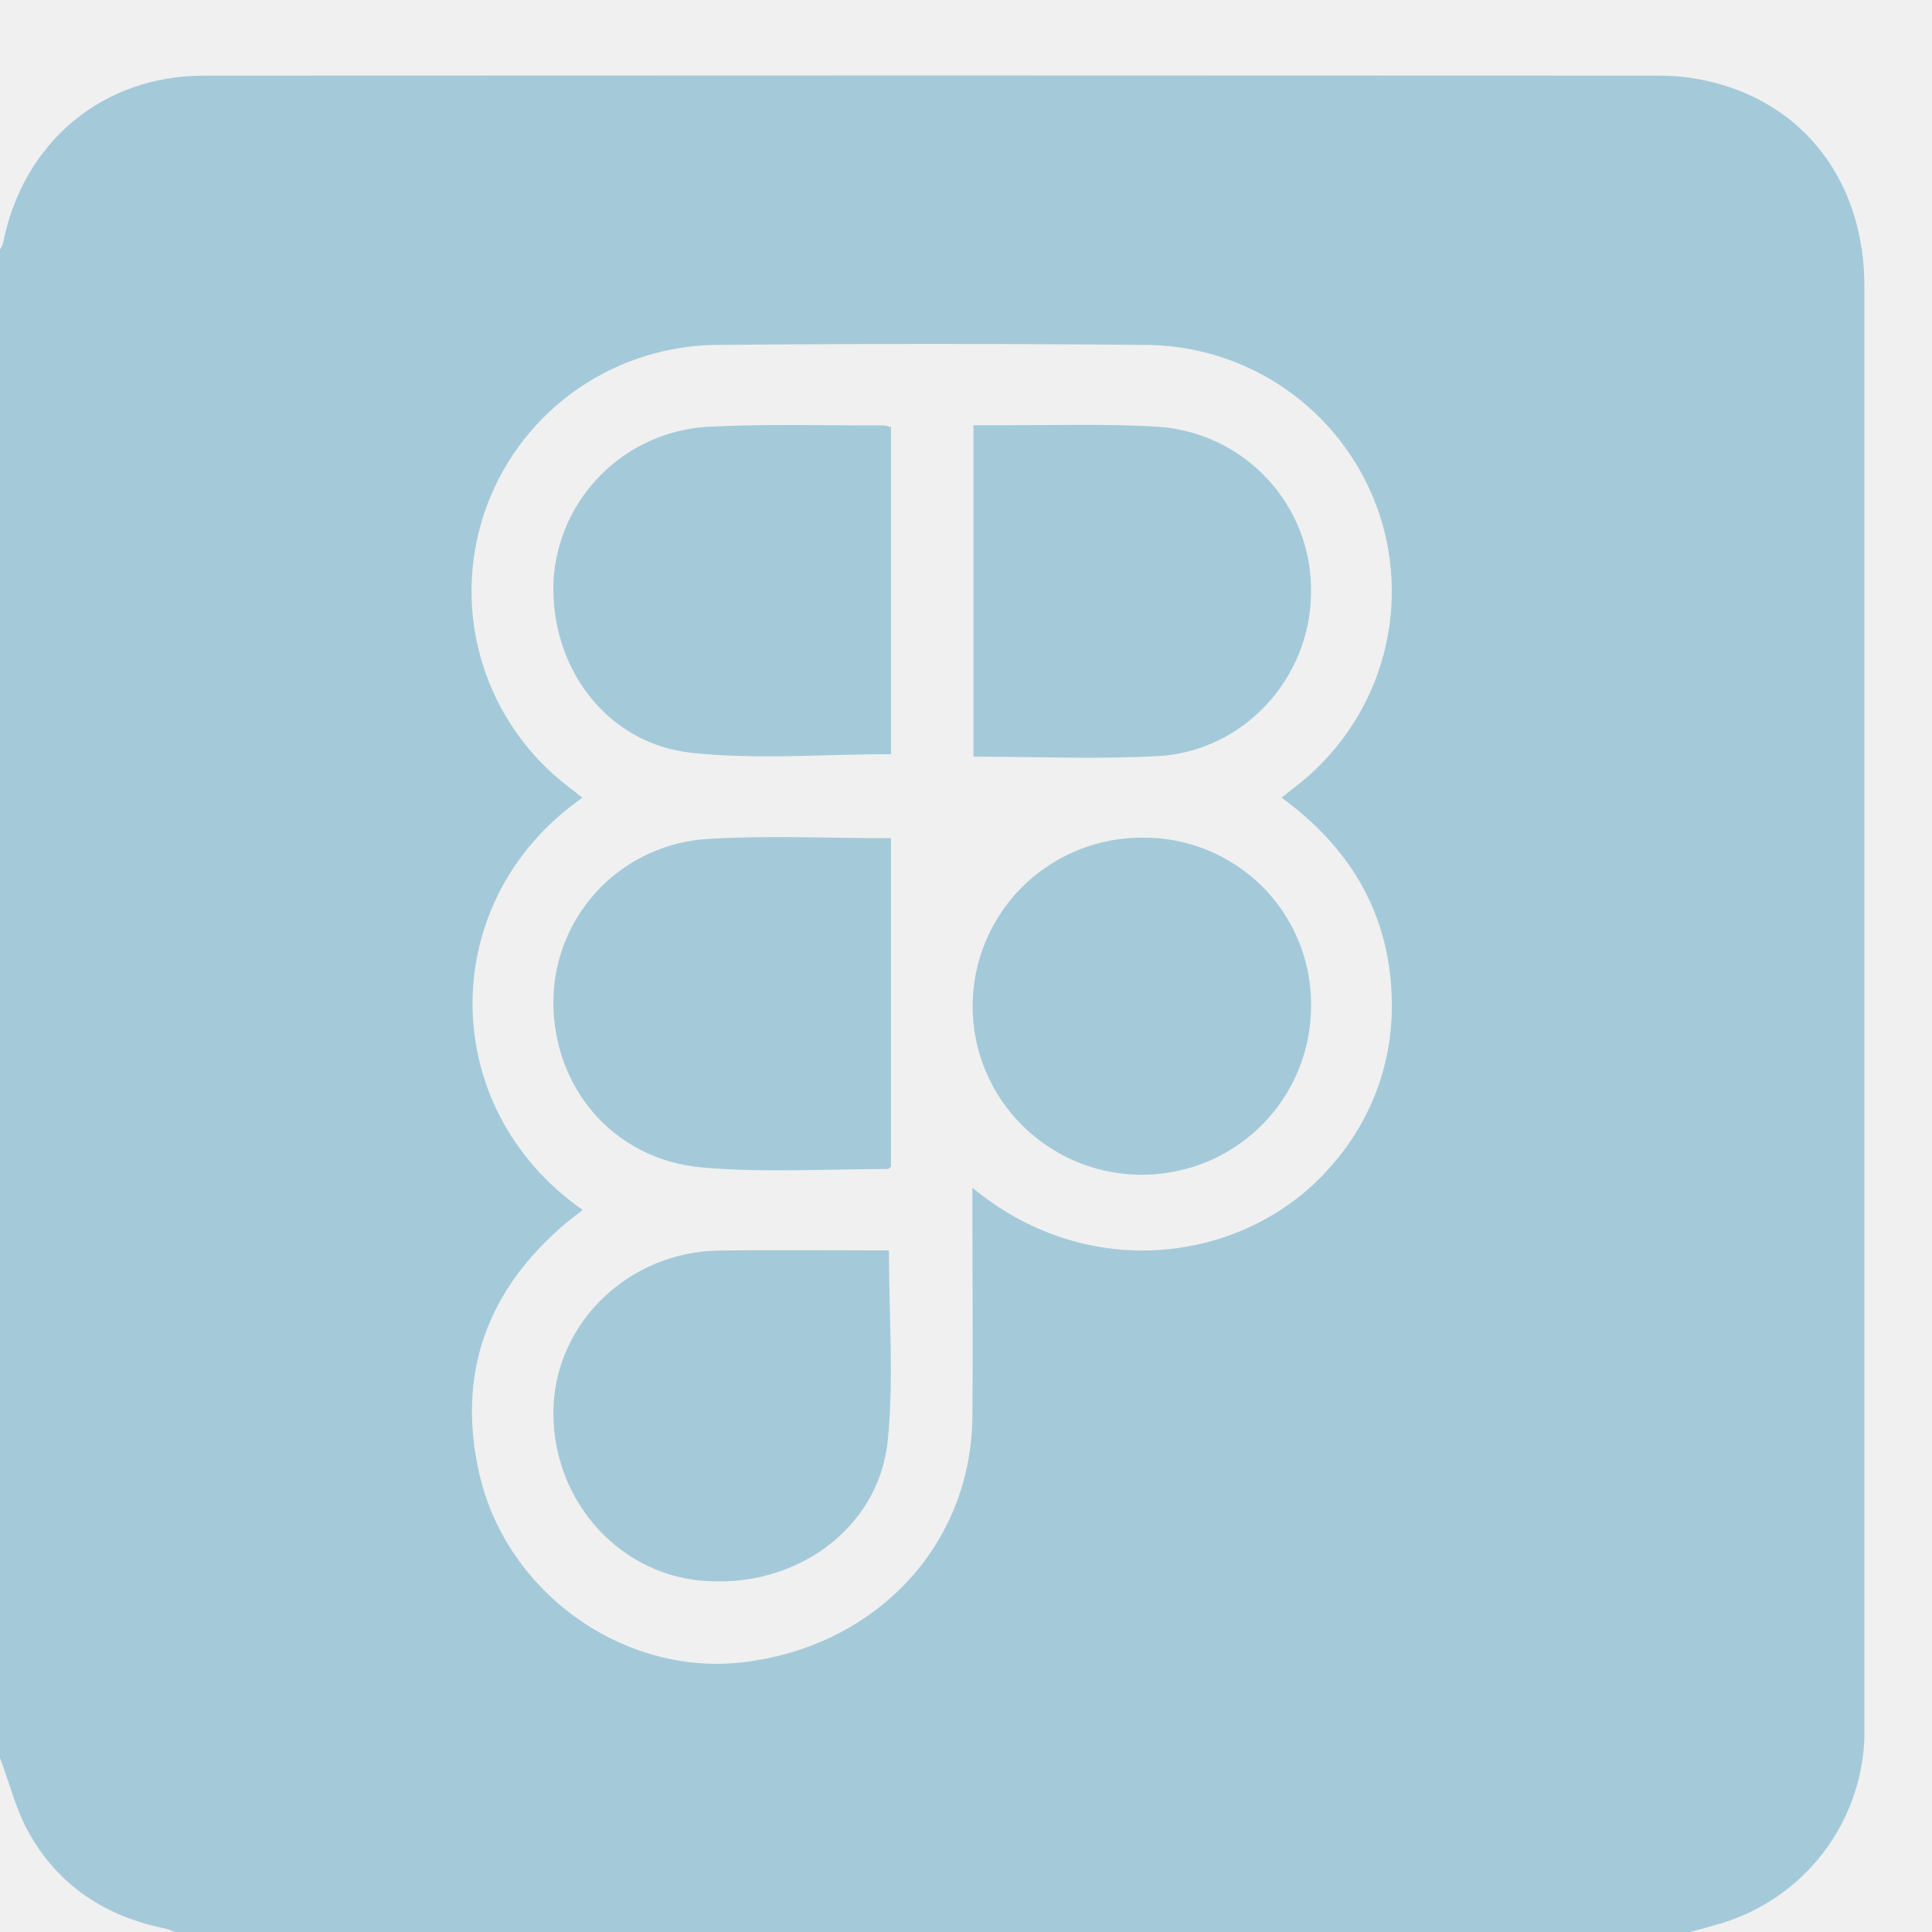
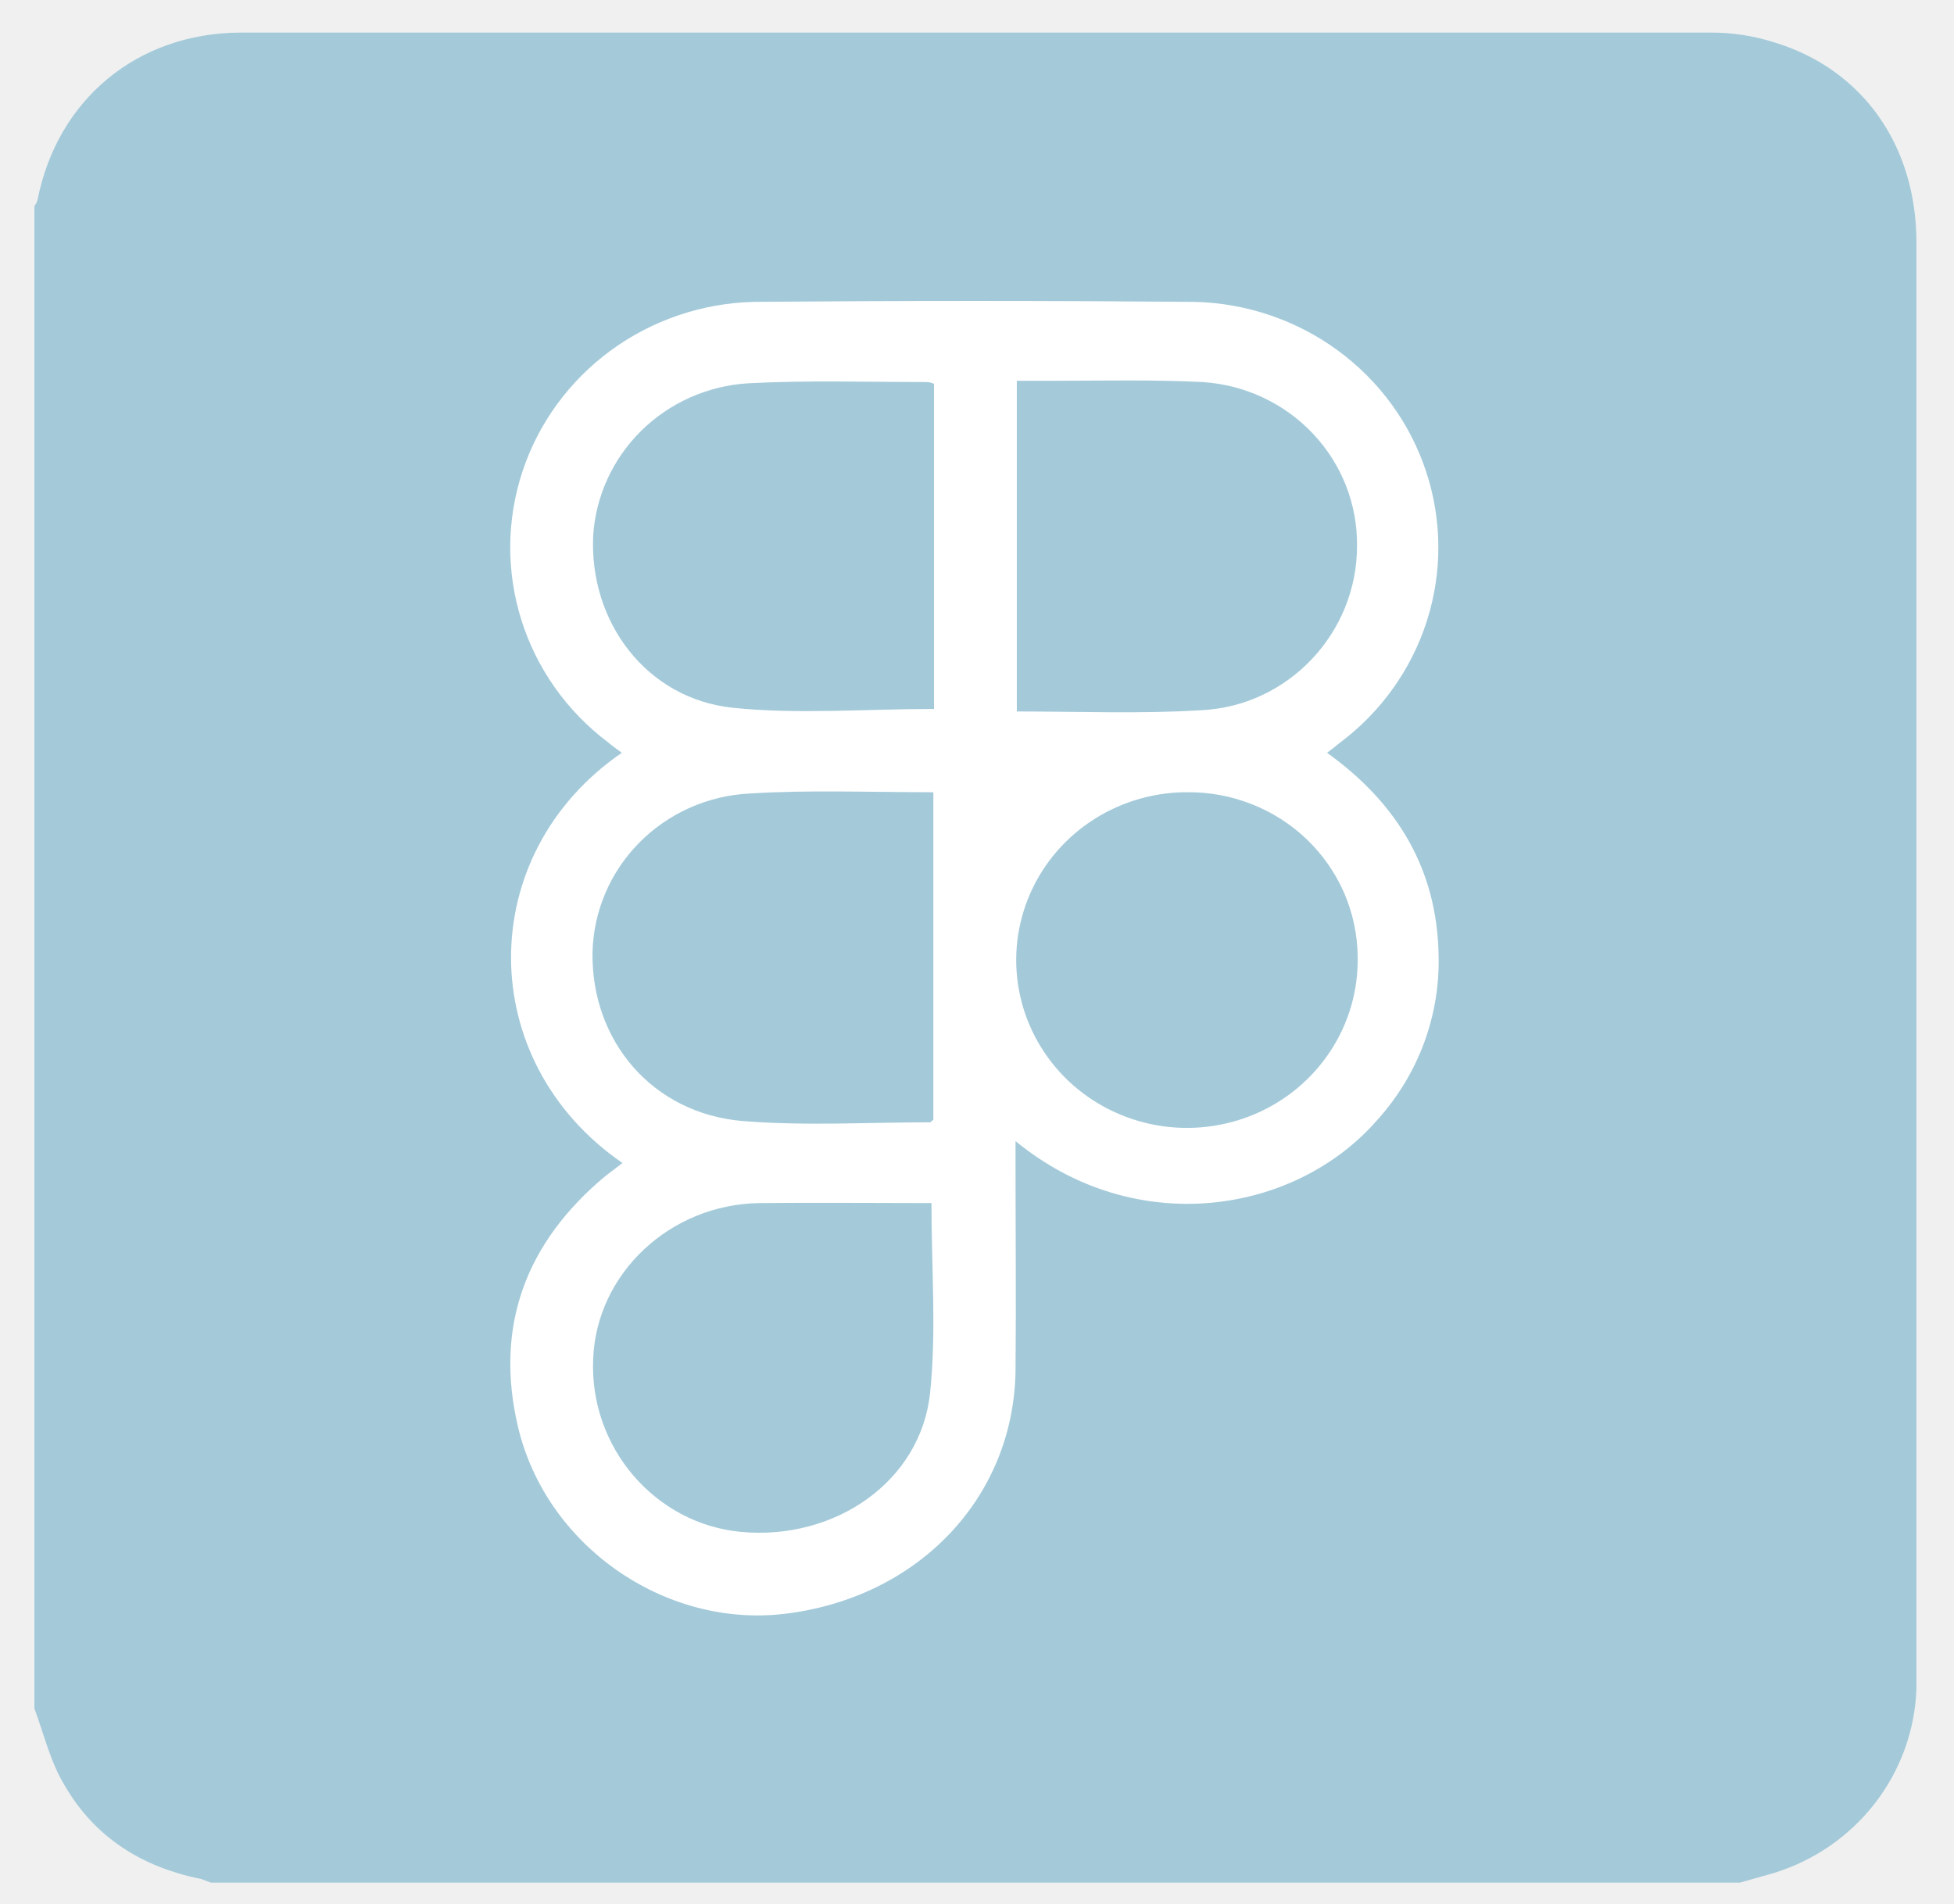
- <svg xmlns="http://www.w3.org/2000/svg" width="20" height="20" viewBox="0 0 20 20" fill="none">
-   <path d="M0 18.198V2.583C0.013 2.563 0.024 2.541 0.031 2.518C0.237 1.477 1.053 0.784 2.11 0.783C7.135 0.78 12.161 0.78 17.186 0.783C17.411 0.784 17.636 0.818 17.851 0.885C18.753 1.163 19.3 1.955 19.3 2.959V17.786C19.3 17.855 19.3 17.923 19.3 17.992C19.285 18.423 19.135 18.839 18.872 19.182C18.61 19.524 18.246 19.777 17.833 19.906C17.72 19.94 17.606 19.971 17.493 20H1.809C1.776 19.985 1.742 19.973 1.707 19.963C1.099 19.841 0.614 19.527 0.307 18.987C0.168 18.747 0.1 18.463 0 18.198ZM6.032 12.525C5.967 12.577 5.911 12.618 5.859 12.661C5.042 13.351 4.723 14.223 4.964 15.265C5.251 16.501 6.467 17.351 7.689 17.208C9.066 17.046 10.053 15.997 10.066 14.67C10.073 13.951 10.066 13.231 10.066 12.512V12.295C11.295 13.315 12.934 13.054 13.779 12.071C14.196 11.603 14.421 10.995 14.408 10.368C14.394 9.475 13.988 8.784 13.267 8.257C13.322 8.214 13.361 8.183 13.398 8.153C13.82 7.833 14.133 7.389 14.291 6.884C14.45 6.379 14.447 5.837 14.283 5.334C14.118 4.831 13.801 4.391 13.375 4.075C12.949 3.759 12.434 3.583 11.903 3.571C10.396 3.557 8.888 3.557 7.38 3.571C6.85 3.584 6.337 3.76 5.912 4.075C5.487 4.39 5.171 4.829 5.007 5.331C4.843 5.833 4.839 6.373 4.997 6.877C5.154 7.381 5.464 7.824 5.885 8.145C5.932 8.18 5.977 8.217 6.029 8.258C4.512 9.317 4.512 11.464 6.032 12.525Z" fill="#A4CADA" />
-   <path d="M9.224 7.807C8.521 7.807 7.832 7.866 7.157 7.793C6.278 7.698 5.69 6.906 5.73 6.009C5.754 5.596 5.93 5.206 6.223 4.913C6.516 4.62 6.906 4.444 7.321 4.418C7.928 4.387 8.538 4.406 9.147 4.404C9.174 4.407 9.2 4.414 9.224 4.423V7.807Z" fill="#A4CADA" />
-   <path d="M10.077 7.833V4.402H10.438C10.953 4.402 11.469 4.387 11.982 4.417C12.415 4.445 12.822 4.637 13.118 4.955C13.414 5.272 13.577 5.691 13.572 6.124C13.572 7.019 12.874 7.783 11.975 7.828C11.35 7.861 10.721 7.833 10.077 7.833Z" fill="#A4CADA" />
-   <path d="M9.223 8.677V12.079C9.21 12.089 9.2 12.102 9.19 12.102C8.55 12.102 7.906 12.141 7.271 12.086C6.346 12.005 5.712 11.25 5.729 10.338C5.738 9.912 5.909 9.504 6.207 9.197C6.505 8.89 6.909 8.707 7.337 8.684C7.955 8.647 8.578 8.677 9.223 8.677Z" fill="#A4CADA" />
-   <path d="M9.202 12.944C9.202 13.617 9.255 14.271 9.19 14.912C9.096 15.836 8.219 16.456 7.25 16.362C6.366 16.277 5.697 15.486 5.73 14.566C5.762 13.682 6.515 12.961 7.436 12.946C8.026 12.937 8.615 12.944 9.202 12.944Z" fill="#A4CADA" />
-   <path d="M13.572 10.386C13.578 10.732 13.48 11.073 13.291 11.364C13.102 11.655 12.831 11.883 12.511 12.02C12.191 12.156 11.838 12.195 11.496 12.131C11.154 12.067 10.839 11.902 10.591 11.659C10.343 11.416 10.174 11.105 10.104 10.766C10.034 10.427 10.068 10.074 10.2 9.754C10.332 9.433 10.556 9.159 10.846 8.966C11.135 8.773 11.475 8.671 11.823 8.671C12.051 8.669 12.277 8.711 12.489 8.796C12.7 8.881 12.893 9.007 13.056 9.166C13.218 9.325 13.348 9.515 13.436 9.725C13.525 9.934 13.571 10.159 13.572 10.386Z" fill="#A4CADA" />
+ <svg xmlns="http://www.w3.org/2000/svg" width="39" height="38" viewBox="0 0 39 38" fill="none">
+   <g clip-path="url(#clip0_266_2)">
+     <path d="M0.687 34.1V4.112C0.715 4.075 0.737 4.033 0.75 3.987C1.144 1.987 2.734 0.662 4.794 0.65H34.13C34.57 0.647 35.008 0.715 35.427 0.85C37.182 1.387 38.25 2.912 38.25 4.837V33.712C38.22 34.541 37.929 35.34 37.416 35.999C36.903 36.658 36.195 37.143 35.389 37.388L34.727 37.575H4.209C4.145 37.55 4.082 37.525 4.006 37.5C2.823 37.263 1.882 36.663 1.284 35.625C1.005 35.163 0.877 34.612 0.687 34.1Z" fill="#A4CADA" />
+     <path d="M12.424 23.212C12.296 23.312 12.195 23.387 12.08 23.475C10.491 24.8 9.868 26.475 10.338 28.475C10.898 30.85 13.263 32.487 15.641 32.212C18.324 31.9 20.244 29.887 20.269 27.337C20.282 25.95 20.269 24.575 20.269 23.188V22.775C22.66 24.738 25.852 24.238 27.492 22.35C28.306 21.449 28.742 20.279 28.713 19.075C28.687 17.363 27.899 16.038 26.487 15.025C26.602 14.938 26.666 14.887 26.742 14.825C27.564 14.21 28.171 13.359 28.48 12.39C28.789 11.421 28.784 10.381 28.465 9.415C28.147 8.448 27.531 7.603 26.703 6.996C25.875 6.389 24.875 6.049 23.843 6.025C20.905 6 17.98 6 15.043 6.025C14.013 6.051 13.016 6.39 12.189 6.996C11.363 7.602 10.748 8.444 10.429 9.407C10.11 10.371 10.102 11.408 10.407 12.376C10.711 13.344 11.314 14.195 12.131 14.812C12.22 14.887 12.309 14.95 12.411 15.025C9.461 17.05 9.461 21.175 12.424 23.212V23.212Z" fill="white" />
+     <path d="M18.629 14.15C17.256 14.15 15.92 14.262 14.611 14.125C12.907 13.938 11.762 12.425 11.839 10.7C11.887 9.909 12.227 9.162 12.796 8.6C13.365 8.038 14.124 7.7 14.929 7.65C16.111 7.587 17.294 7.625 18.489 7.625C18.542 7.626 18.595 7.638 18.642 7.662V14.15H18.629Z" fill="#A4CADA" />
+     <path d="M20.295 14.2V7.6H20.994C21.999 7.6 23.003 7.575 23.995 7.625C24.839 7.677 25.631 8.046 26.206 8.656C26.781 9.265 27.096 10.069 27.085 10.9C27.085 12.625 25.724 14.088 23.982 14.175C22.774 14.25 21.541 14.2 20.295 14.2Z" fill="#A4CADA" />
+     <path d="M18.629 15.812V22.35C18.604 22.363 18.578 22.4 18.565 22.4C17.319 22.4 16.073 22.475 14.827 22.375C13.021 22.225 11.8 20.775 11.826 19.012C11.844 18.193 12.176 17.41 12.756 16.822C13.336 16.233 14.121 15.881 14.954 15.838C16.162 15.762 17.37 15.812 18.629 15.812Z" fill="#A4CADA" />
+     <path d="M18.591 24.012C18.591 25.3 18.692 26.562 18.565 27.788C18.387 29.562 16.671 30.75 14.789 30.575C13.072 30.413 11.762 28.887 11.839 27.125C11.902 25.425 13.364 24.038 15.158 24.012C16.302 24 17.446 24.012 18.591 24.012Z" fill="#A4CADA" />
+     <path d="M27.098 19.1C27.11 19.762 26.923 20.414 26.559 20.971C26.195 21.529 25.671 21.968 25.053 22.233C24.435 22.497 23.751 22.576 23.088 22.459C22.425 22.342 21.811 22.034 21.326 21.575C20.841 21.115 20.505 20.524 20.361 19.877C20.217 19.23 20.272 18.555 20.518 17.938C20.764 17.321 21.191 16.79 21.744 16.412C22.298 16.034 22.953 15.825 23.626 15.812H23.69C24.133 15.807 24.572 15.888 24.983 16.05C25.394 16.211 25.768 16.451 26.085 16.755C26.401 17.06 26.654 17.422 26.828 17.822C27.001 18.223 27.093 18.652 27.098 19.087V19.1Z" fill="#A4CADA" />
+   </g>
+   <defs>
+     <clipPath id="clip0_266_2">
+       <rect width="39" height="38" fill="white" />
+     </clipPath>
+   </defs>
</svg>
